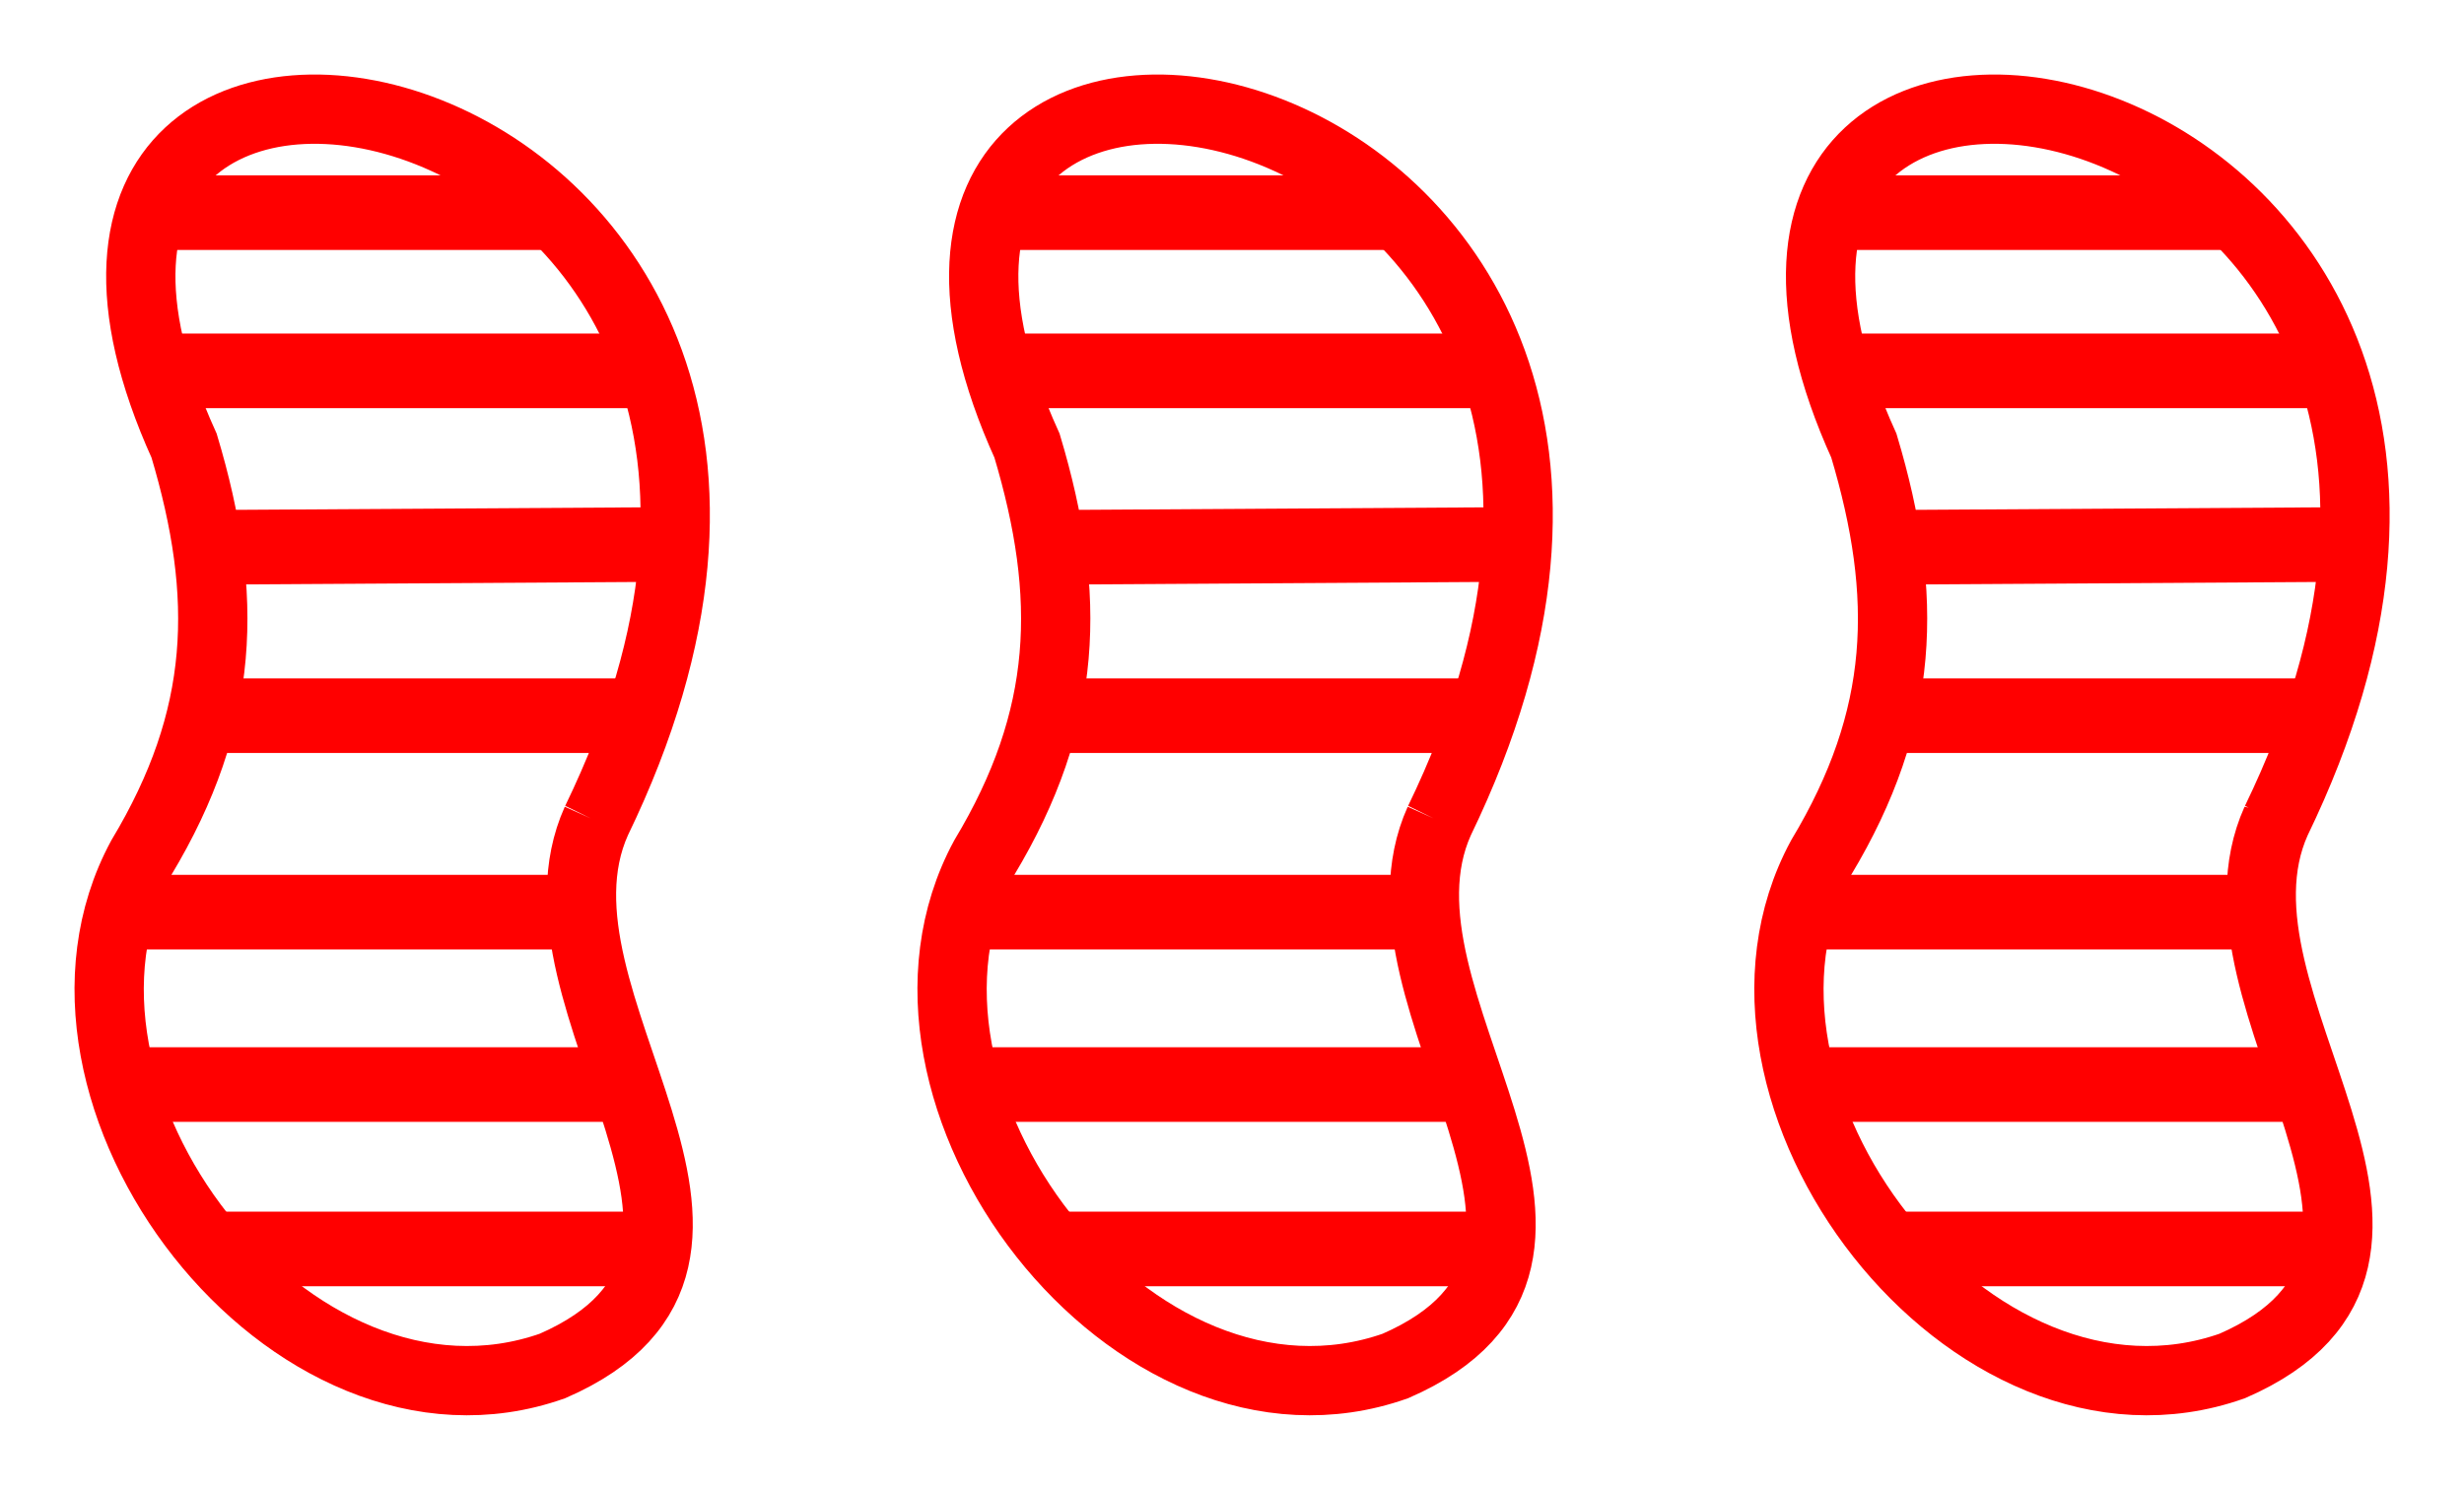
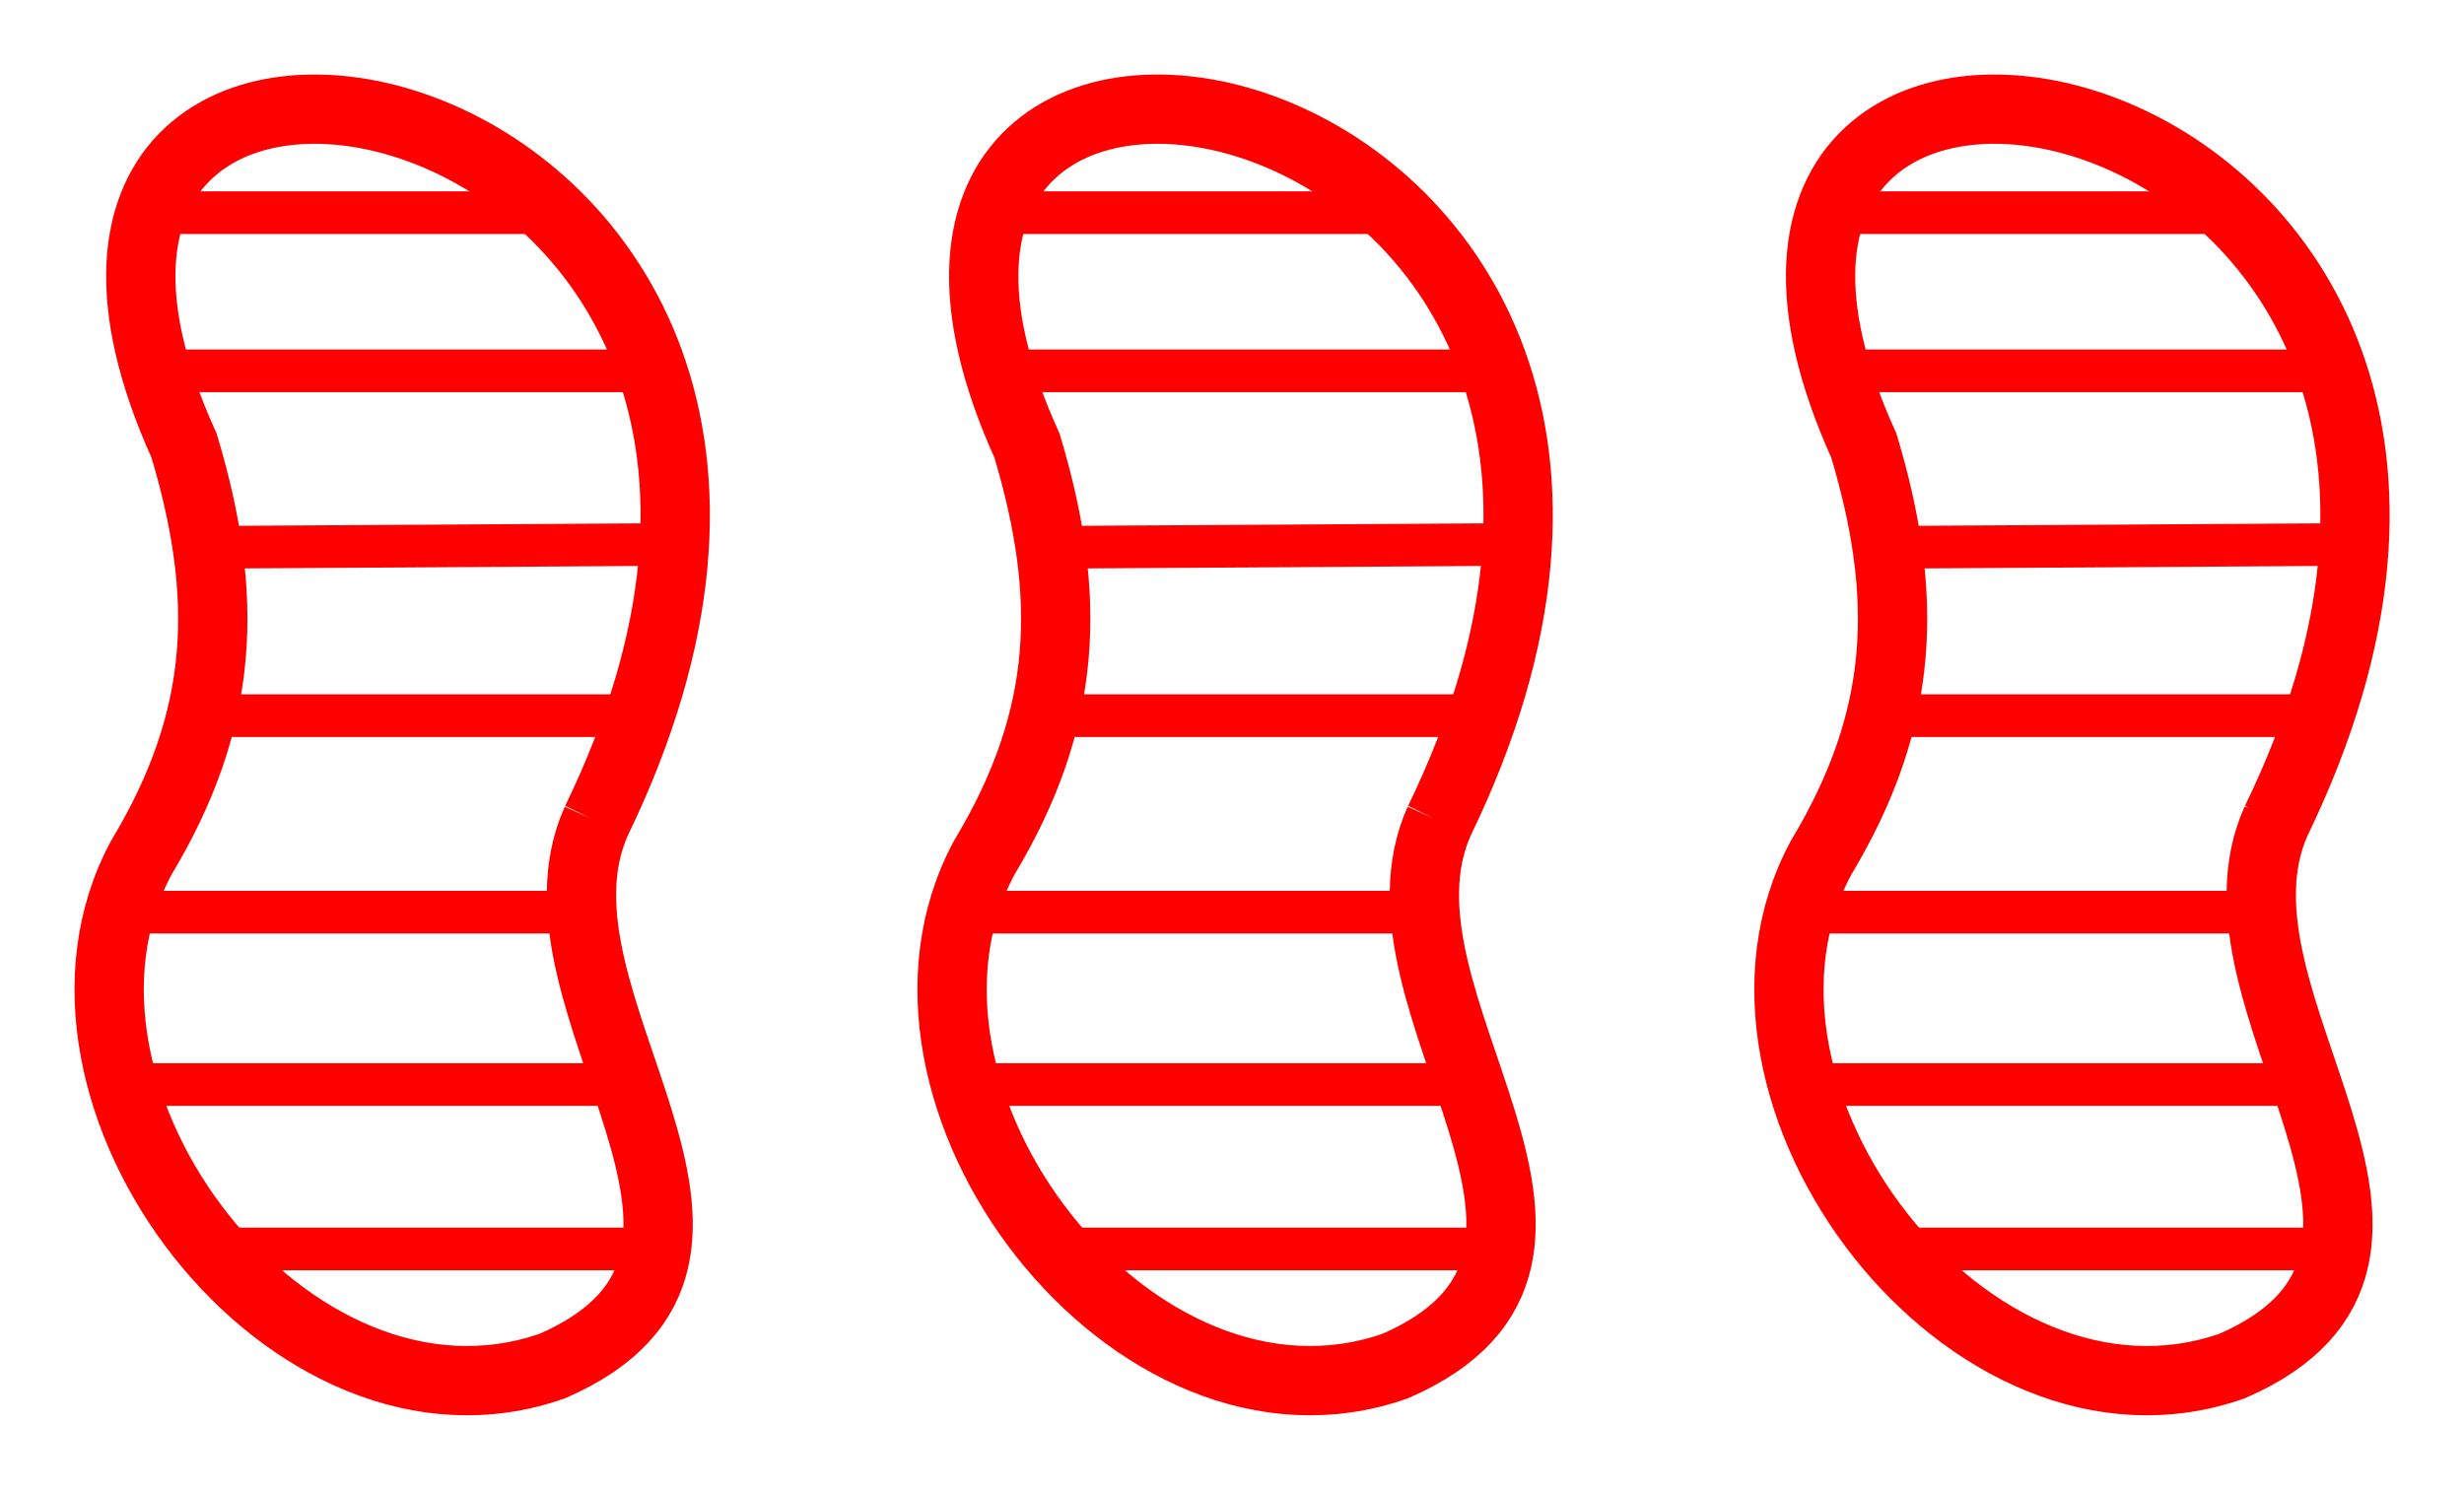
<svg xmlns="http://www.w3.org/2000/svg" width="130.48mm" height="78.898mm" viewBox="0 0 462.331 279.559" id="svg6399" version="1.1">
  <defs id="defs6401" />
  <g id="layer1" transform="translate(-100.2629,-395.4396)">
    <path style="fill:none;fill-opacity:1;fill-rule:evenodd;stroke:#ff0000;stroke-width:13;stroke-linecap:butt;stroke-linejoin:miter;stroke-miterlimit:4;stroke-dasharray:none;stroke-opacity:1" d="m 527.347,549.498 c -15.259,33.955 39.113,81.616 -8.232,102.281 -49.116,17.328 -101.199,-50.896 -77.119,-95.441 15.722,-26.171 16.482,-48.922 7.995,-77.258 -49.486,-109.053 146.041,-71.308 77.356,70.419 z" id="path4315" />
-     <path style="fill:none;fill-rule:evenodd;stroke:#ff0000;stroke-width:14;stroke-linecap:butt;stroke-linejoin:miter;stroke-miterlimit:4;stroke-dasharray:none;stroke-opacity:1" d="m 443.702,435.346 75.455,0" id="path5705" />
-     <path style="fill:none;fill-rule:evenodd;stroke:#ff0000;stroke-width:14;stroke-linecap:butt;stroke-linejoin:miter;stroke-miterlimit:4;stroke-dasharray:none;stroke-opacity:1" d="m 446.212,465.034 91.648,0" id="path5707" />
-     <path style="fill:none;fill-rule:evenodd;stroke:#ff0000;stroke-width:14;stroke-linecap:butt;stroke-linejoin:miter;stroke-miterlimit:4;stroke-dasharray:none;stroke-opacity:1" d="m 455.994,498.141 85.993,-0.53" id="path5709" />
-     <path style="fill:none;fill-rule:evenodd;stroke:#ff0000;stroke-width:14;stroke-linecap:butt;stroke-linejoin:miter;stroke-miterlimit:4;stroke-dasharray:none;stroke-opacity:1" d="m 454.489,529.744 81.002,0" id="path5711" />
-     <path style="fill:none;fill-rule:evenodd;stroke:#ff0000;stroke-width:14;stroke-linecap:butt;stroke-linejoin:miter;stroke-miterlimit:4;stroke-dasharray:none;stroke-opacity:1" d="m 438.688,566.614 85.976,0" id="path5713" />
-     <path style="fill:none;fill-rule:evenodd;stroke:#ff0000;stroke-width:14;stroke-linecap:butt;stroke-linejoin:miter;stroke-miterlimit:4;stroke-dasharray:none;stroke-opacity:1" d="m 438.688,598.969 94.416,0" id="path5715" />
-     <path style="fill:none;fill-rule:evenodd;stroke:#ff0000;stroke-width:14;stroke-linecap:butt;stroke-linejoin:miter;stroke-miterlimit:4;stroke-dasharray:none;stroke-opacity:1" d="m 455.242,629.819 83.368,0" id="path5717" />
+     <path style="fill:none;fill-rule:evenodd;stroke:#ff0000;stroke-width:8;stroke-linecap:butt;stroke-linejoin:miter;stroke-miterlimit:4;stroke-dasharray:none;stroke-opacity:1" d="m 443.702,435.346 75.455,0" id="path5705" />
+     <path style="fill:none;fill-rule:evenodd;stroke:#ff0000;stroke-width:8;stroke-linecap:butt;stroke-linejoin:miter;stroke-miterlimit:4;stroke-dasharray:none;stroke-opacity:1" d="m 446.212,465.034 91.648,0" id="path5707" />
+     <path style="fill:none;fill-rule:evenodd;stroke:#ff0000;stroke-width:8;stroke-linecap:butt;stroke-linejoin:miter;stroke-miterlimit:4;stroke-dasharray:none;stroke-opacity:1" d="m 455.994,498.141 85.993,-0.53" id="path5709" />
+     <path style="fill:none;fill-rule:evenodd;stroke:#ff0000;stroke-width:8;stroke-linecap:butt;stroke-linejoin:miter;stroke-miterlimit:4;stroke-dasharray:none;stroke-opacity:1" d="m 454.489,529.744 81.002,0" id="path5711" />
+     <path style="fill:none;fill-rule:evenodd;stroke:#ff0000;stroke-width:8;stroke-linecap:butt;stroke-linejoin:miter;stroke-miterlimit:4;stroke-dasharray:none;stroke-opacity:1" d="m 438.688,566.614 85.976,0" id="path5713" />
+     <path style="fill:none;fill-rule:evenodd;stroke:#ff0000;stroke-width:8;stroke-linecap:butt;stroke-linejoin:miter;stroke-miterlimit:4;stroke-dasharray:none;stroke-opacity:1" d="m 438.688,598.969 94.416,0" id="path5715" />
+     <path style="fill:none;fill-rule:evenodd;stroke:#ff0000;stroke-width:8;stroke-linecap:butt;stroke-linejoin:miter;stroke-miterlimit:4;stroke-dasharray:none;stroke-opacity:1" d="m 455.242,629.819 83.368,0" id="path5717" />
    <path style="fill:none;fill-opacity:1;fill-rule:evenodd;stroke:#ff0000;stroke-width:13;stroke-linecap:butt;stroke-linejoin:miter;stroke-miterlimit:4;stroke-dasharray:none;stroke-opacity:1" d="m 370.325,549.498 c -15.259,33.955 39.114,81.616 -8.232,102.281 -49.116,17.328 -101.199,-50.896 -77.12,-95.441 15.722,-26.171 16.482,-48.922 7.995,-77.258 -49.486,-109.053 146.041,-71.308 77.356,70.419 z" id="path4315-2" />
-     <path style="fill:none;fill-rule:evenodd;stroke:#ff0000;stroke-width:14;stroke-linecap:butt;stroke-linejoin:miter;stroke-miterlimit:4;stroke-dasharray:none;stroke-opacity:1" d="m 286.679,435.346 75.455,0" id="path5705-6" />
-     <path style="fill:none;fill-rule:evenodd;stroke:#ff0000;stroke-width:14;stroke-linecap:butt;stroke-linejoin:miter;stroke-miterlimit:4;stroke-dasharray:none;stroke-opacity:1" d="m 289.189,465.034 91.648,0" id="path5707-2" />
-     <path style="fill:none;fill-rule:evenodd;stroke:#ff0000;stroke-width:14;stroke-linecap:butt;stroke-linejoin:miter;stroke-miterlimit:4;stroke-dasharray:none;stroke-opacity:1" d="m 298.971,498.141 85.994,-0.53" id="path5709-9" />
-     <path style="fill:none;fill-rule:evenodd;stroke:#ff0000;stroke-width:14;stroke-linecap:butt;stroke-linejoin:miter;stroke-miterlimit:4;stroke-dasharray:none;stroke-opacity:1" d="m 297.466,529.744 81.002,0" id="path5711-5" />
-     <path style="fill:none;fill-rule:evenodd;stroke:#ff0000;stroke-width:14;stroke-linecap:butt;stroke-linejoin:miter;stroke-miterlimit:4;stroke-dasharray:none;stroke-opacity:1" d="m 281.665,566.614 85.976,0" id="path5713-2" />
-     <path style="fill:none;fill-rule:evenodd;stroke:#ff0000;stroke-width:14;stroke-linecap:butt;stroke-linejoin:miter;stroke-miterlimit:4;stroke-dasharray:none;stroke-opacity:1" d="m 281.665,598.969 94.416,0" id="path5715-6" />
-     <path style="fill:none;fill-rule:evenodd;stroke:#ff0000;stroke-width:14;stroke-linecap:butt;stroke-linejoin:miter;stroke-miterlimit:4;stroke-dasharray:none;stroke-opacity:1" d="m 298.219,629.819 83.368,0" id="path5717-4" />
+     <path style="fill:none;fill-rule:evenodd;stroke:#ff0000;stroke-width:8;stroke-linecap:butt;stroke-linejoin:miter;stroke-miterlimit:4;stroke-dasharray:none;stroke-opacity:1" d="m 286.679,435.346 75.455,0" id="path5705-6" />
+     <path style="fill:none;fill-rule:evenodd;stroke:#ff0000;stroke-width:8;stroke-linecap:butt;stroke-linejoin:miter;stroke-miterlimit:4;stroke-dasharray:none;stroke-opacity:1" d="m 289.189,465.034 91.648,0" id="path5707-2" />
+     <path style="fill:none;fill-rule:evenodd;stroke:#ff0000;stroke-width:8;stroke-linecap:butt;stroke-linejoin:miter;stroke-miterlimit:4;stroke-dasharray:none;stroke-opacity:1" d="m 298.971,498.141 85.994,-0.53" id="path5709-9" />
+     <path style="fill:none;fill-rule:evenodd;stroke:#ff0000;stroke-width:8;stroke-linecap:butt;stroke-linejoin:miter;stroke-miterlimit:4;stroke-dasharray:none;stroke-opacity:1" d="m 297.466,529.744 81.002,0" id="path5711-5" />
+     <path style="fill:none;fill-rule:evenodd;stroke:#ff0000;stroke-width:8;stroke-linecap:butt;stroke-linejoin:miter;stroke-miterlimit:4;stroke-dasharray:none;stroke-opacity:1" d="m 281.665,566.614 85.976,0" id="path5713-2" />
+     <path style="fill:none;fill-rule:evenodd;stroke:#ff0000;stroke-width:8;stroke-linecap:butt;stroke-linejoin:miter;stroke-miterlimit:4;stroke-dasharray:none;stroke-opacity:1" d="m 281.665,598.969 94.416,0" id="path5715-6" />
+     <path style="fill:none;fill-rule:evenodd;stroke:#ff0000;stroke-width:8;stroke-linecap:butt;stroke-linejoin:miter;stroke-miterlimit:4;stroke-dasharray:none;stroke-opacity:1" d="m 298.219,629.819 83.368,0" id="path5717-4" />
    <path style="fill:none;fill-opacity:1;fill-rule:evenodd;stroke:#ff0000;stroke-width:13;stroke-linecap:butt;stroke-linejoin:miter;stroke-miterlimit:4;stroke-dasharray:none;stroke-opacity:1" d="m 212.165,549.498 c -15.259,33.955 39.114,81.616 -8.232,102.281 -49.116,17.328 -101.199,-50.896 -77.12,-95.441 15.722,-26.171 16.482,-48.922 7.995,-77.258 -49.486,-109.053 146.041,-71.308 77.356,70.419 z" id="path4315-28" />
-     <path style="fill:none;fill-rule:evenodd;stroke:#ff0000;stroke-width:14;stroke-linecap:butt;stroke-linejoin:miter;stroke-miterlimit:4;stroke-dasharray:none;stroke-opacity:1" d="m 128.519,435.346 75.455,0" id="path5705-4" />
-     <path style="fill:none;fill-rule:evenodd;stroke:#ff0000;stroke-width:14;stroke-linecap:butt;stroke-linejoin:miter;stroke-miterlimit:4;stroke-dasharray:none;stroke-opacity:1" d="m 131.029,465.034 91.648,0" id="path5707-1" />
-     <path style="fill:none;fill-rule:evenodd;stroke:#ff0000;stroke-width:14;stroke-linecap:butt;stroke-linejoin:miter;stroke-miterlimit:4;stroke-dasharray:none;stroke-opacity:1" d="m 140.811,498.141 85.994,-0.53" id="path5709-5" />
-     <path style="fill:none;fill-rule:evenodd;stroke:#ff0000;stroke-width:14;stroke-linecap:butt;stroke-linejoin:miter;stroke-miterlimit:4;stroke-dasharray:none;stroke-opacity:1" d="m 139.306,529.744 81.002,0" id="path5711-2" />
-     <path style="fill:none;fill-rule:evenodd;stroke:#ff0000;stroke-width:14;stroke-linecap:butt;stroke-linejoin:miter;stroke-miterlimit:4;stroke-dasharray:none;stroke-opacity:1" d="m 123.505,566.614 85.976,0" id="path5713-7" />
-     <path style="fill:none;fill-rule:evenodd;stroke:#ff0000;stroke-width:14;stroke-linecap:butt;stroke-linejoin:miter;stroke-miterlimit:4;stroke-dasharray:none;stroke-opacity:1" d="m 123.505,598.969 94.416,0" id="path5715-0" />
-     <path style="fill:none;fill-rule:evenodd;stroke:#ff0000;stroke-width:14;stroke-linecap:butt;stroke-linejoin:miter;stroke-miterlimit:4;stroke-dasharray:none;stroke-opacity:1" d="m 140.059,629.819 83.368,0" id="path5717-7" />
+     <path style="fill:none;fill-rule:evenodd;stroke:#ff0000;stroke-width:8;stroke-linecap:butt;stroke-linejoin:miter;stroke-miterlimit:4;stroke-dasharray:none;stroke-opacity:1" d="m 128.519,435.346 75.455,0" id="path5705-4" />
+     <path style="fill:none;fill-rule:evenodd;stroke:#ff0000;stroke-width:8;stroke-linecap:butt;stroke-linejoin:miter;stroke-miterlimit:4;stroke-dasharray:none;stroke-opacity:1" d="m 131.029,465.034 91.648,0" id="path5707-1" />
+     <path style="fill:none;fill-rule:evenodd;stroke:#ff0000;stroke-width:8;stroke-linecap:butt;stroke-linejoin:miter;stroke-miterlimit:4;stroke-dasharray:none;stroke-opacity:1" d="m 140.811,498.141 85.994,-0.53" id="path5709-5" />
+     <path style="fill:none;fill-rule:evenodd;stroke:#ff0000;stroke-width:8;stroke-linecap:butt;stroke-linejoin:miter;stroke-miterlimit:4;stroke-dasharray:none;stroke-opacity:1" d="m 139.306,529.744 81.002,0" id="path5711-2" />
+     <path style="fill:none;fill-rule:evenodd;stroke:#ff0000;stroke-width:8;stroke-linecap:butt;stroke-linejoin:miter;stroke-miterlimit:4;stroke-dasharray:none;stroke-opacity:1" d="m 123.505,566.614 85.976,0" id="path5713-7" />
+     <path style="fill:none;fill-rule:evenodd;stroke:#ff0000;stroke-width:8;stroke-linecap:butt;stroke-linejoin:miter;stroke-miterlimit:4;stroke-dasharray:none;stroke-opacity:1" d="m 123.505,598.969 94.416,0" id="path5715-0" />
+     <path style="fill:none;fill-rule:evenodd;stroke:#ff0000;stroke-width:8;stroke-linecap:butt;stroke-linejoin:miter;stroke-miterlimit:4;stroke-dasharray:none;stroke-opacity:1" d="m 140.059,629.819 83.368,0" id="path5717-7" />
  </g>
</svg>
